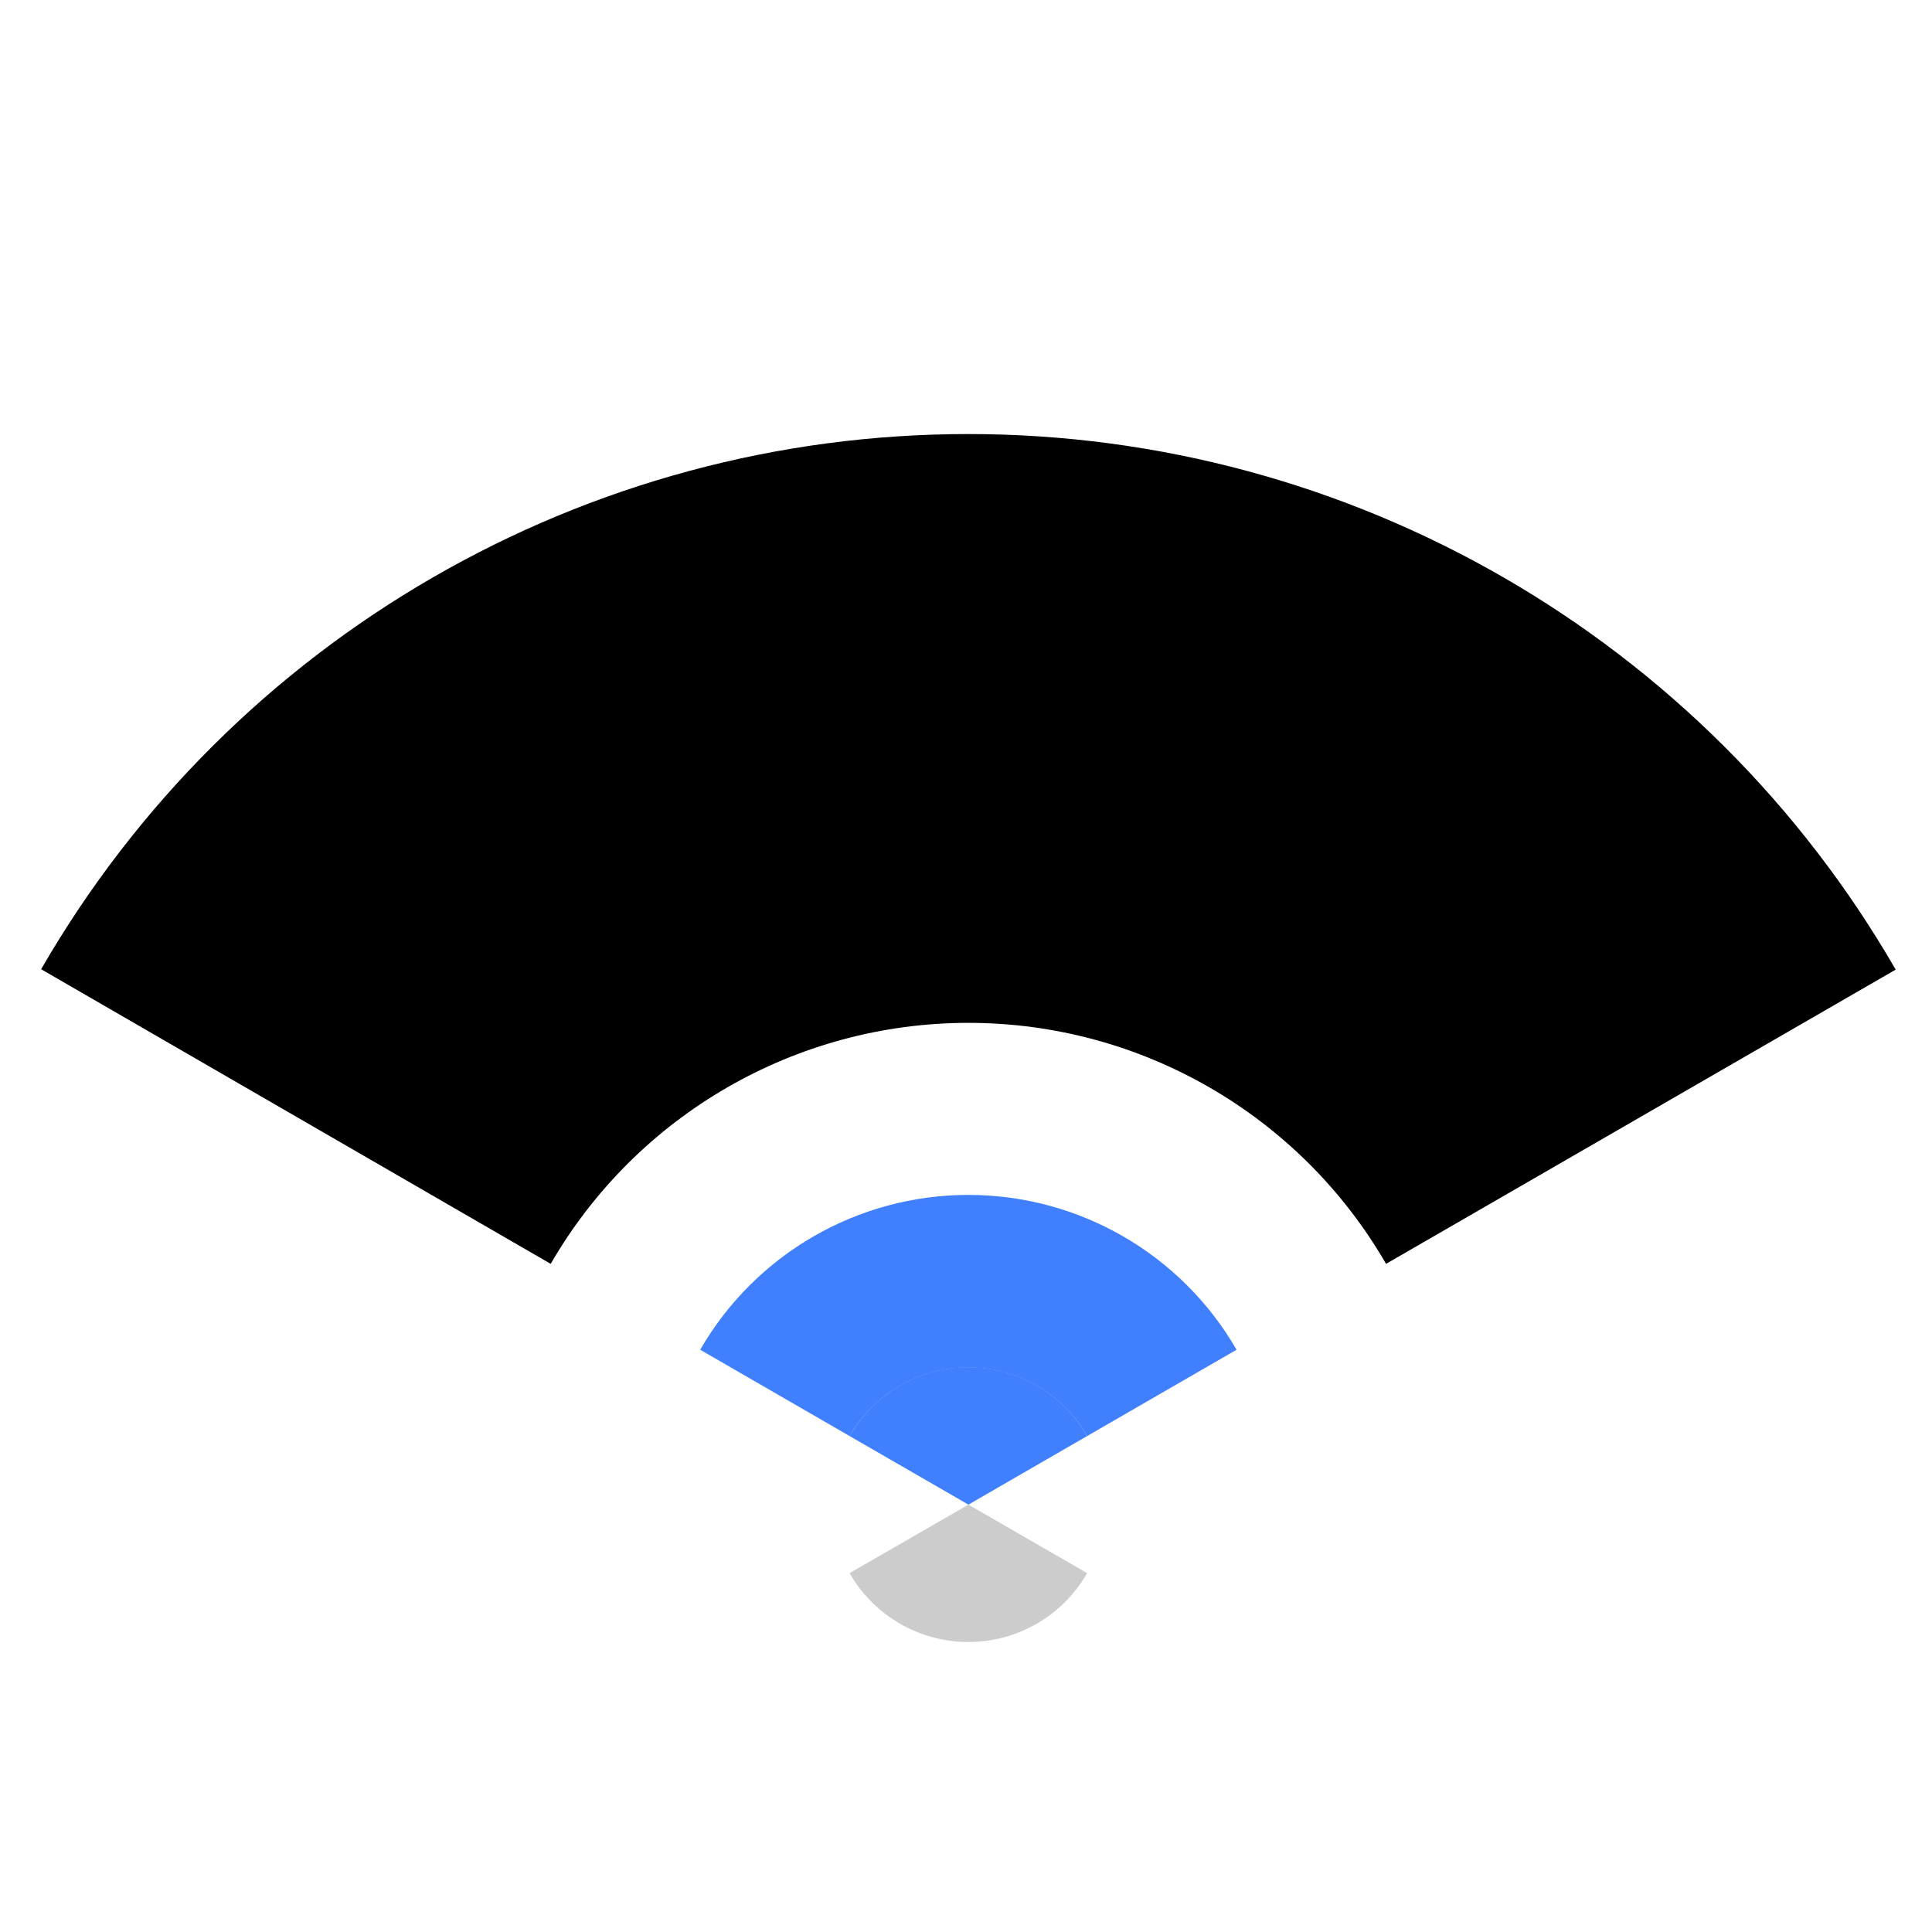
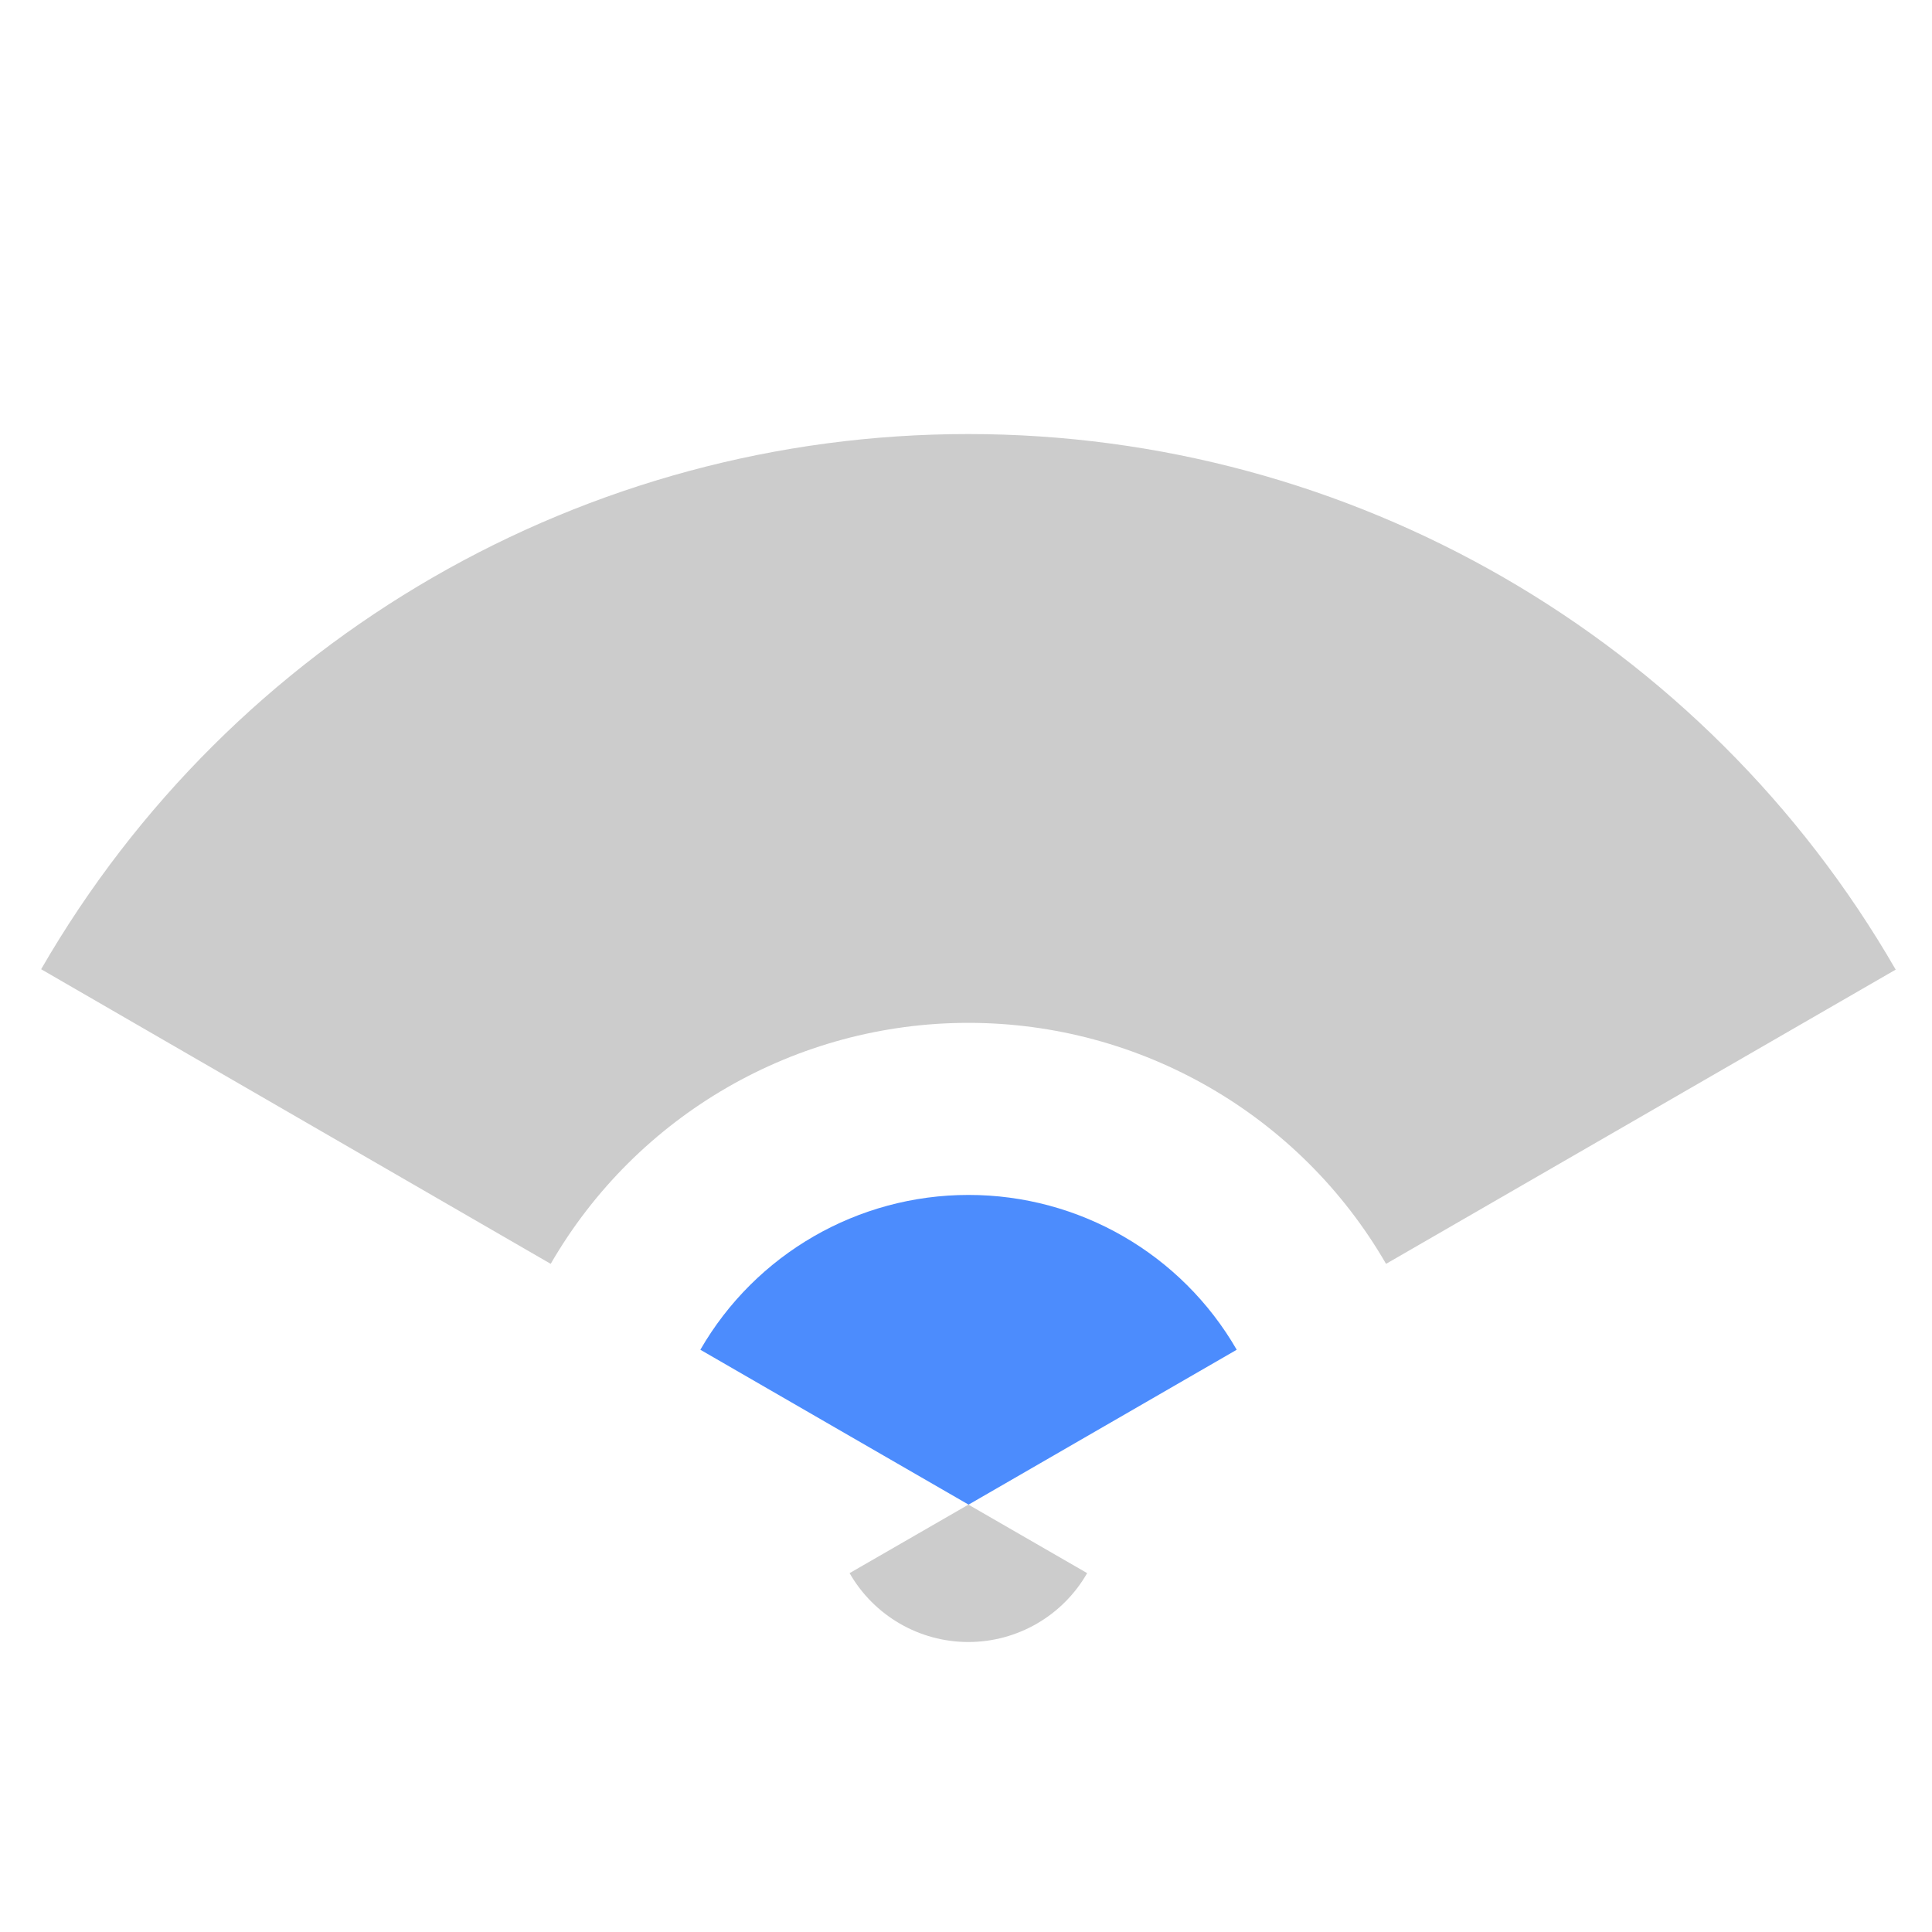
<svg xmlns="http://www.w3.org/2000/svg" id="图层_1" data-name="图层 1" viewBox="0 0 240 240">
-   <defs>
-     <style>.cls-1{fill:#ccc;}.cls-2{fill:#4080ff;}</style>
-   </defs>
-   <path d="M120.3,53.92A132.93,132.93,0,0,0,5.11,120.4L68.41,157a59.93,59.93,0,0,1,103.77,0l63.31-36.55A133,133,0,0,0,120.3,53.92Z" />
-   <path class="cls-2" d="M120.3,169.87a17,17,0,0,1,14.75,8.52l18.56-10.72a38.47,38.47,0,0,0-66.63,0l18.56,10.72A17,17,0,0,1,120.3,169.87Z" />
-   <path class="cls-2" d="M135.05,178.39a17,17,0,0,0-29.51,0l14.76,8.52Z" />
-   <path class="cls-1" d="M105.54,195.42a17,17,0,0,0,29.51,0l-14.75-8.51Z" />
+   <path d="M120.3,53.92A132.93,132.93,0,0,0,5.11,120.4L68.41,157a59.93,59.93,0,0,1,103.77,0l63.31-36.55A133,133,0,0,0,120.3,53.92Z" style="fill: #ccc" />
+   <path d="M120.3,148.44A38.44,38.44,0,0,0,87,167.67l18.56,10.72,14.76,8.52,14.75-8.52,18.56-10.72A38.44,38.44,0,0,0,120.3,148.44Z" style="fill: #4c8cfd" />
+   <path d="M105.54,195.42a17,17,0,0,0,29.51,0l-14.75-8.51Z" style="fill: #ccc" />
</svg>
